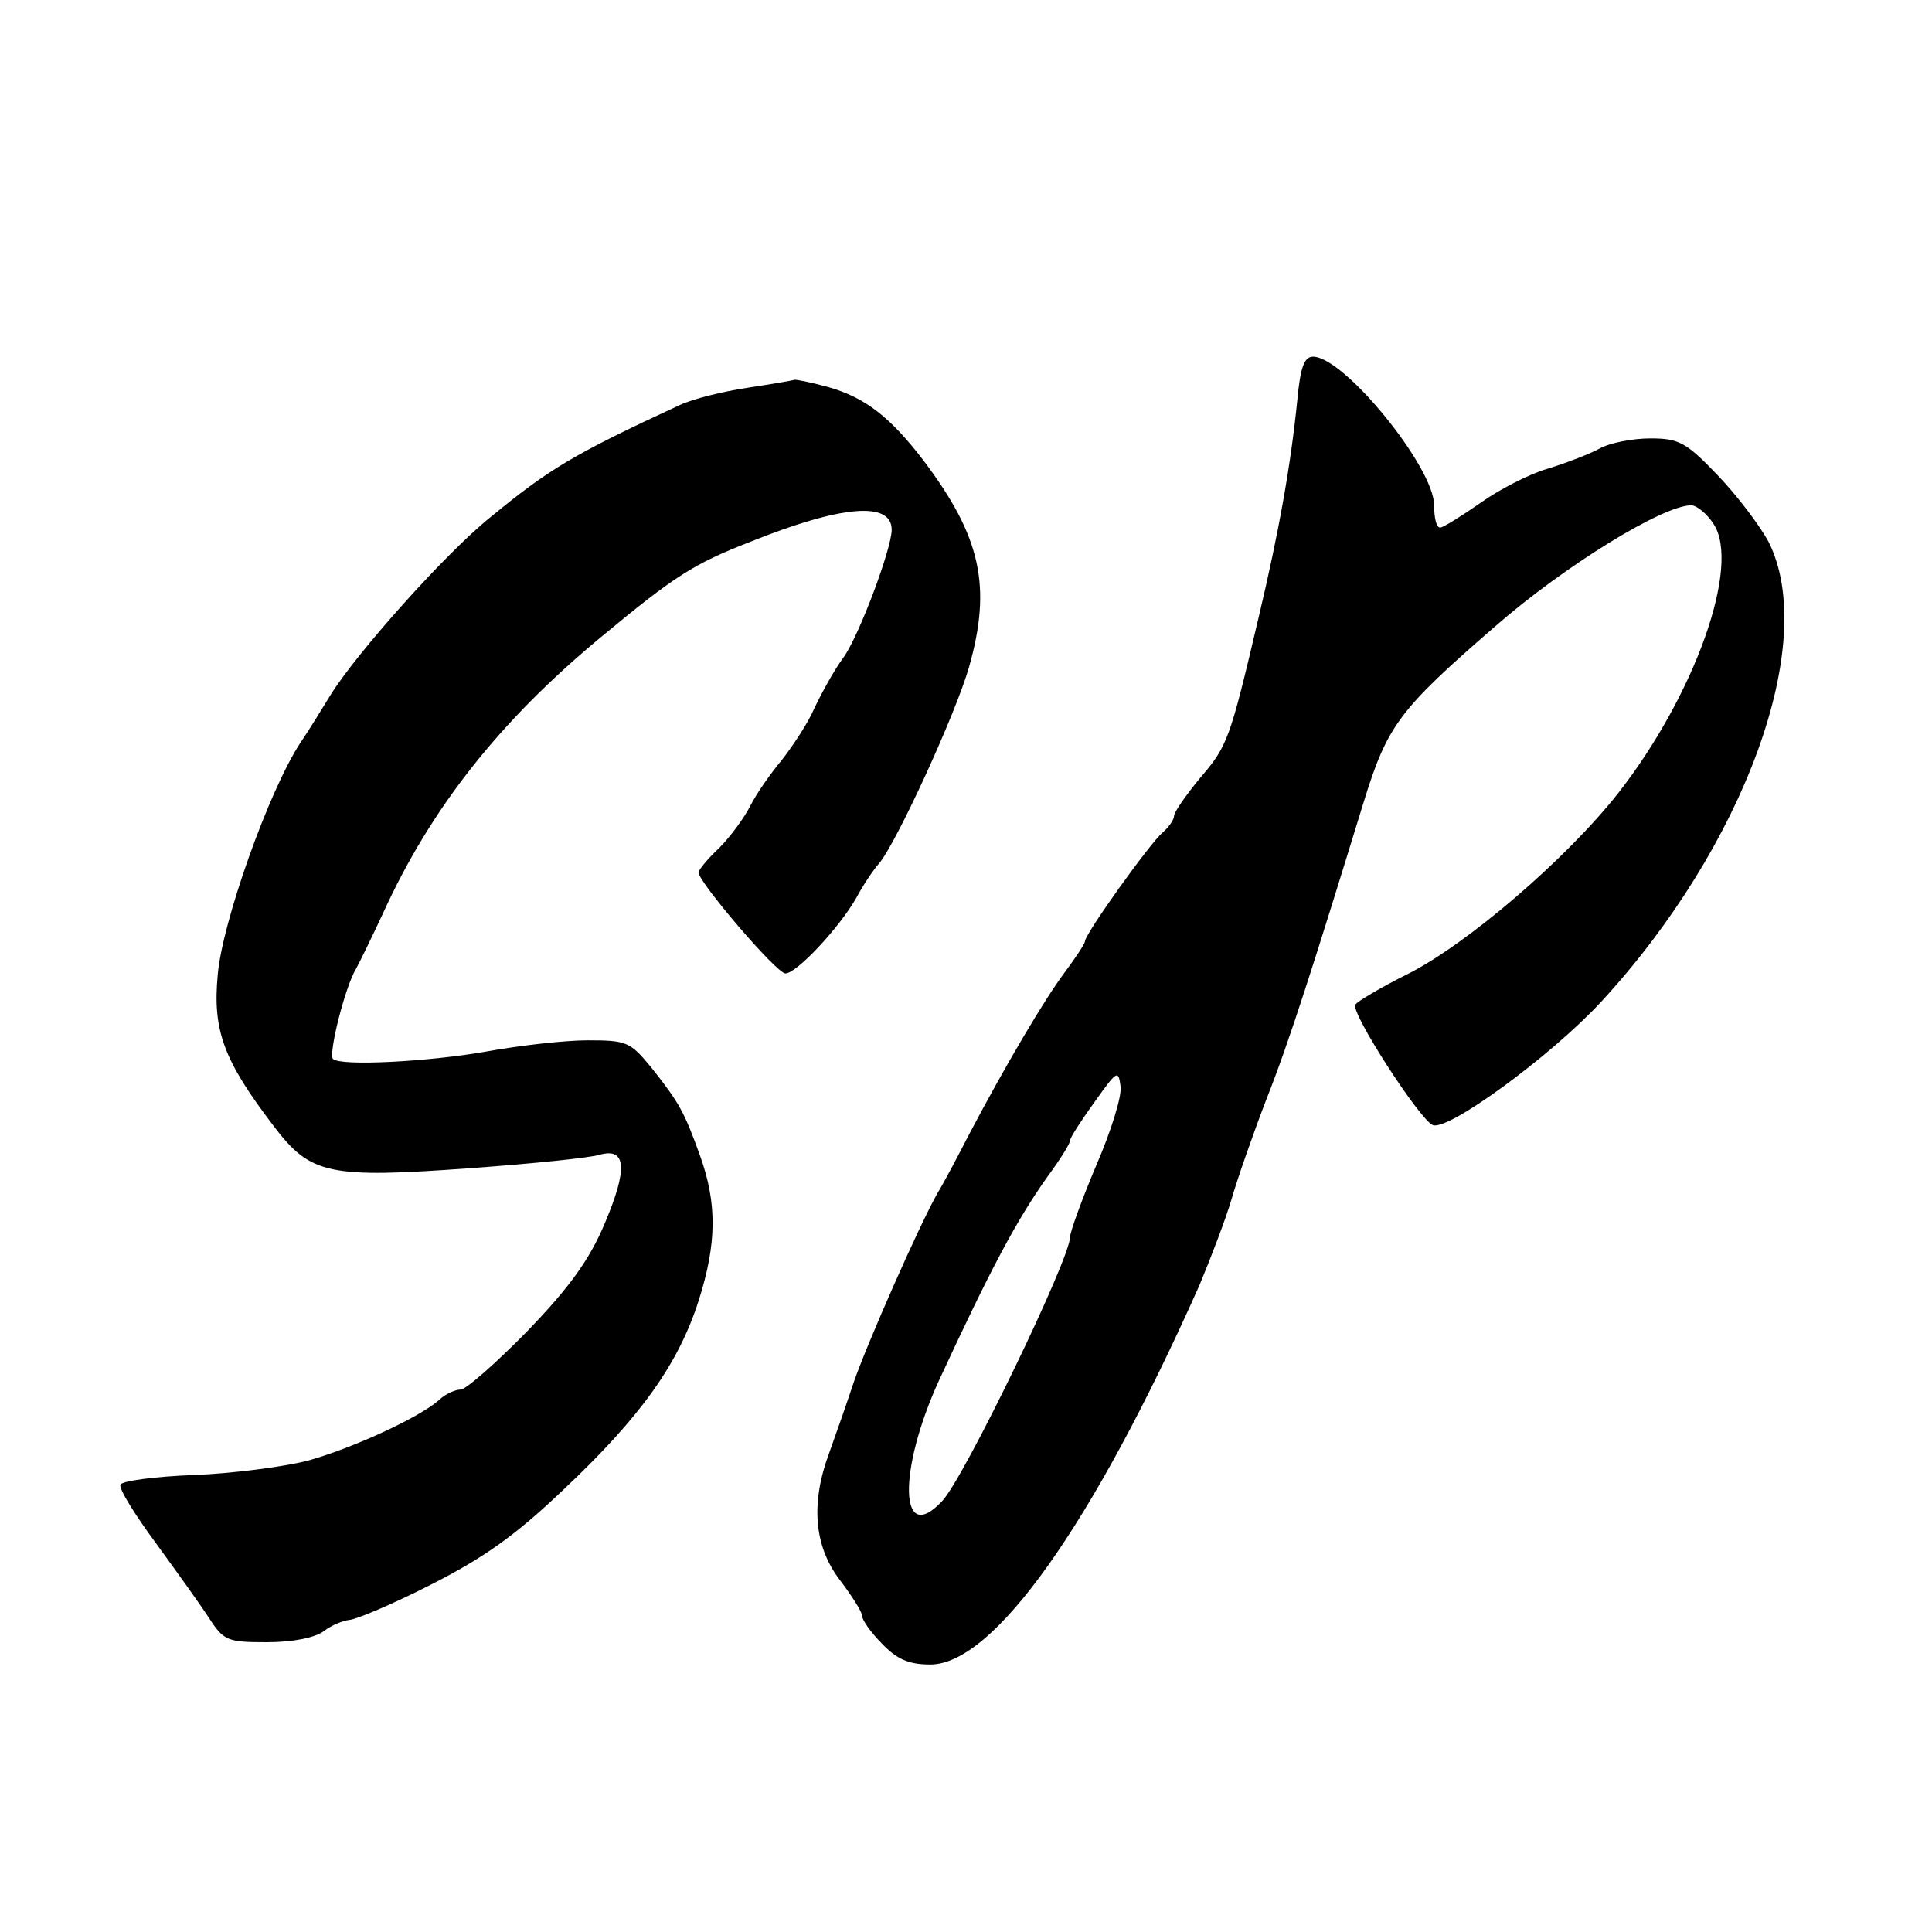
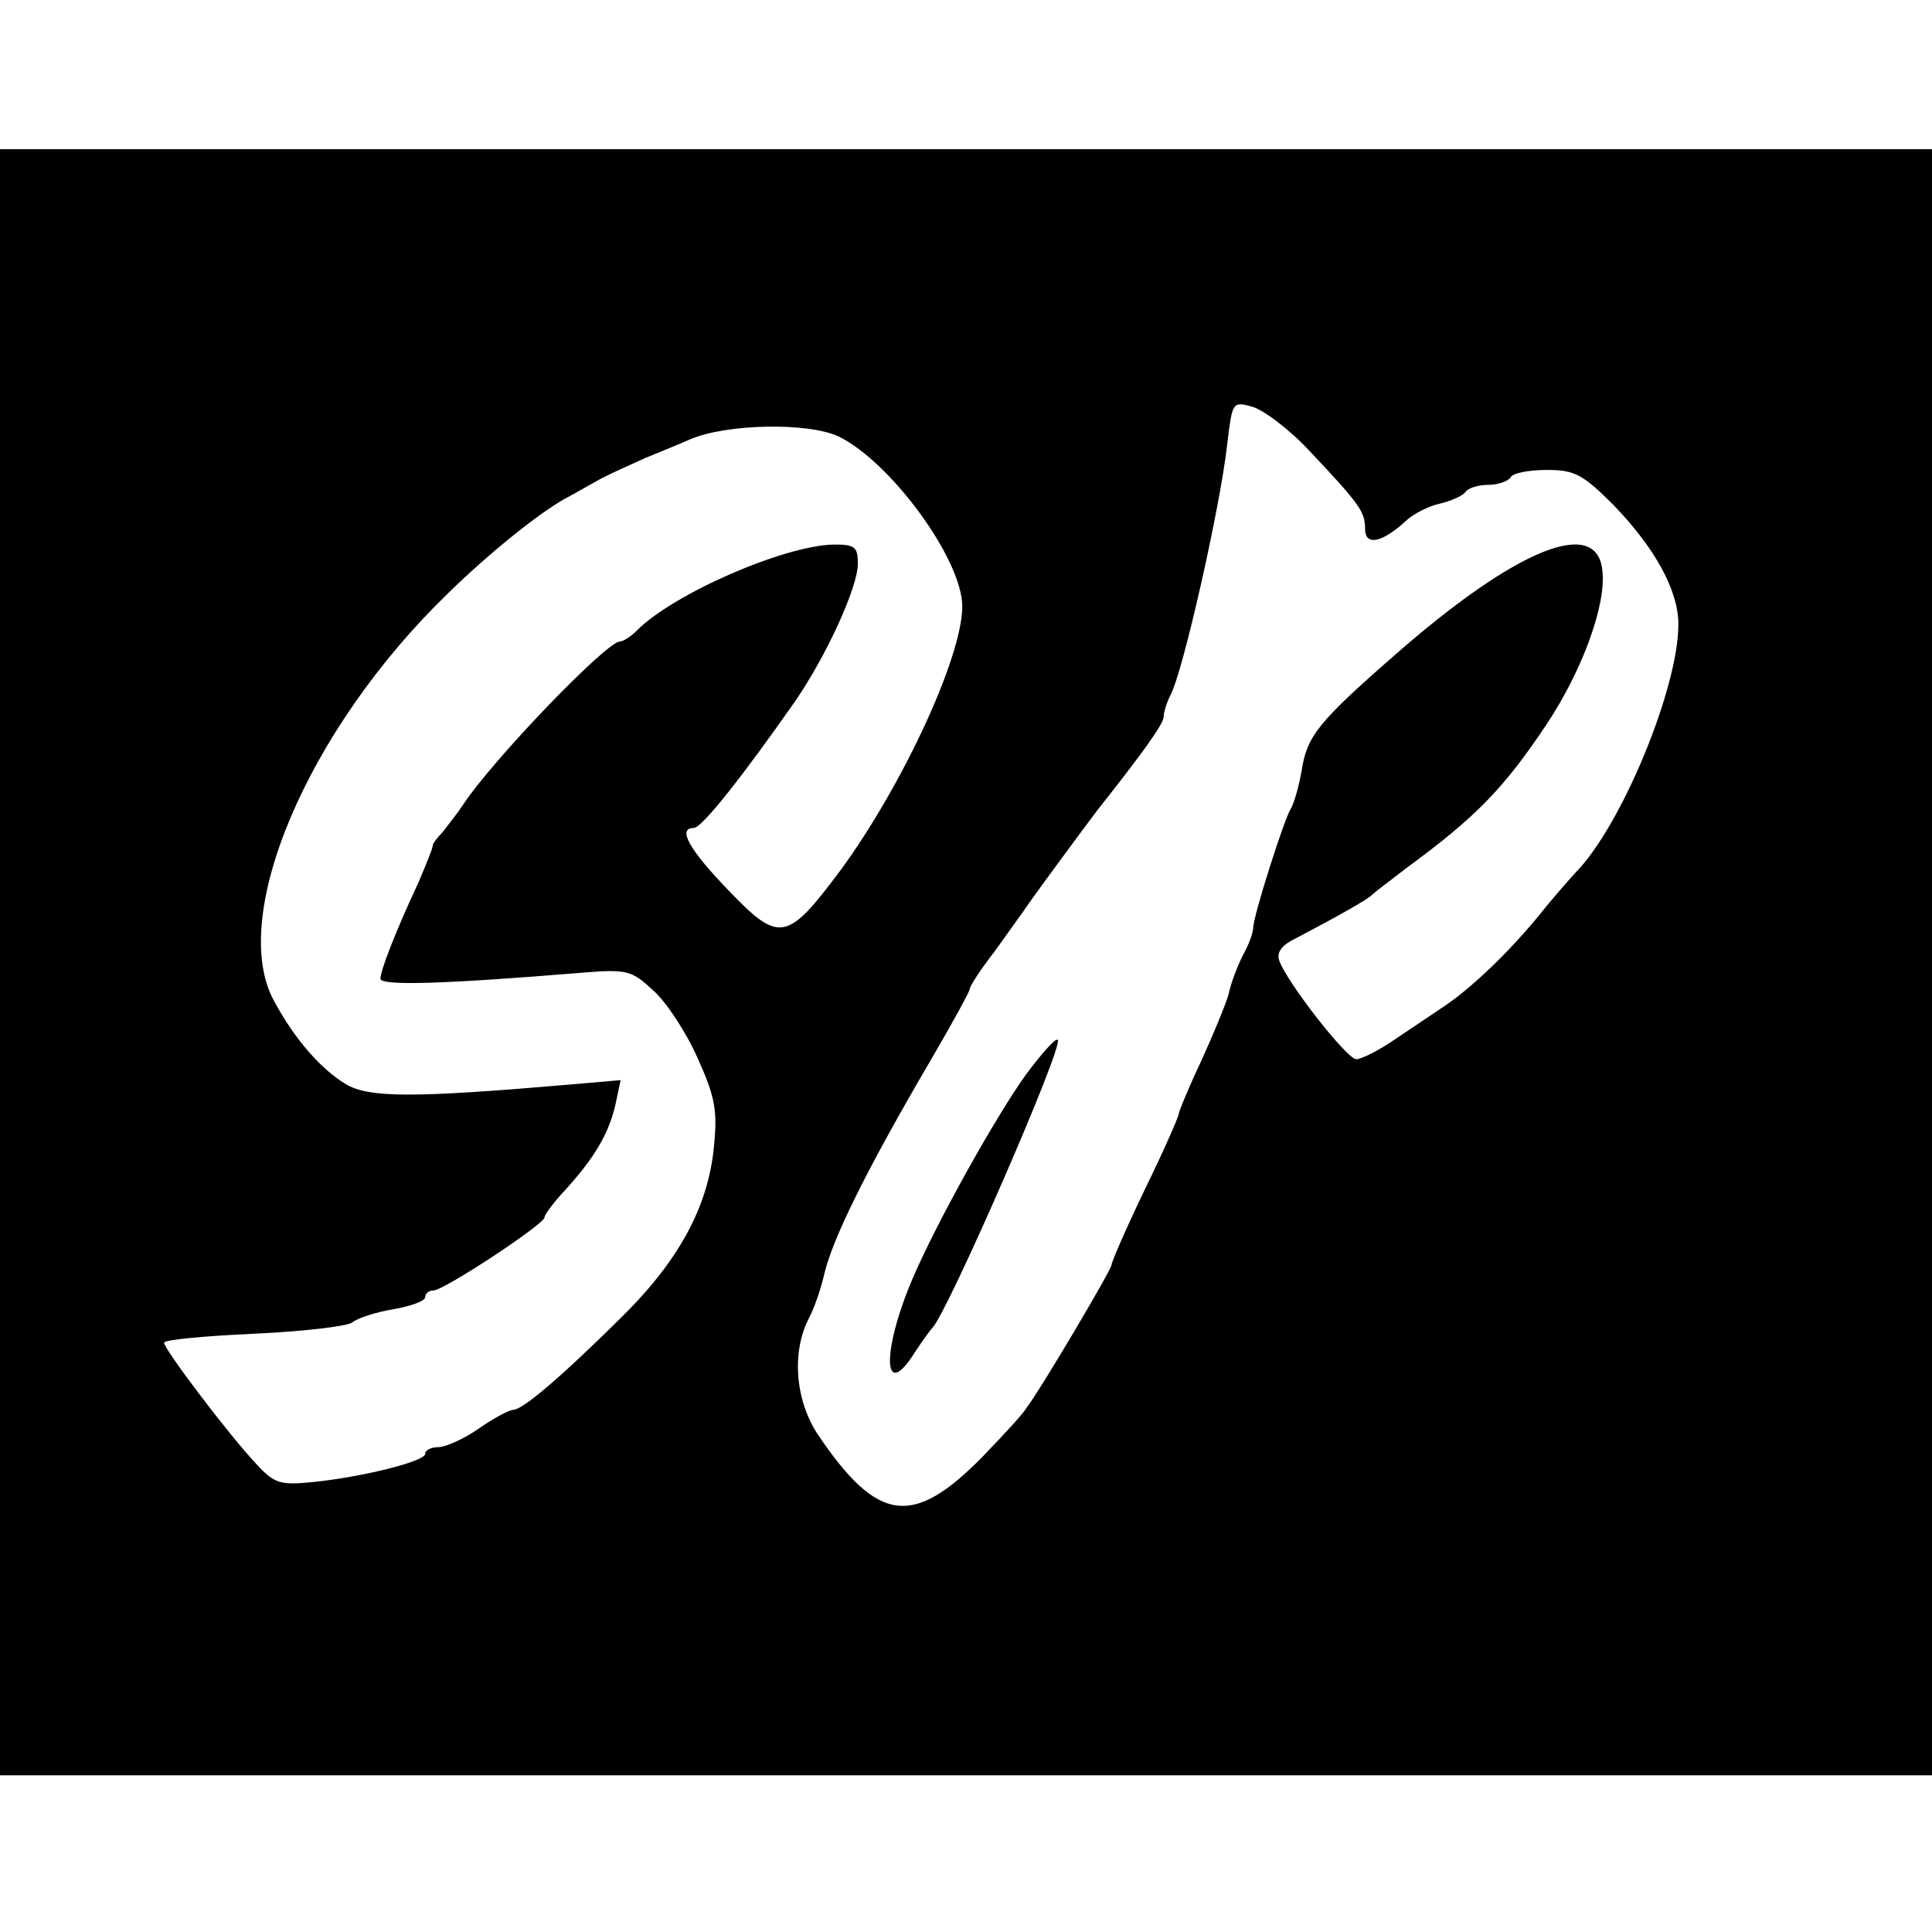
- <svg xmlns="http://www.w3.org/2000/svg" version="1.0" width="260pt" height="260pt" viewBox="0 0 260 260" preserveAspectRatio="xMidYMid meet">
-   <g transform="translate(0,260) scale(0.1,-0.1)" fill="#000000" stroke="none">
-     <path d="M1746 2063 c-9 -90 -25 -179 -52 -293 -39 -166 -42 -174 -79 -217 -19 -23 -35 -46 -35 -51 0 -5 -7 -15 -15 -22 -17 -14 -105 -137 -105 -147 0 -3 -12 -21 -26 -40 -28 -37 -81 -127 -129 -218 -17 -33 -36 -69 -43 -80 -25 -44 -95 -203 -113 -255 -10 -30 -25 -73 -33 -95 -25 -67 -21 -125 14 -171 16 -21 30 -43 30 -48 0 -6 12 -23 27 -38 20 -21 36 -28 65 -28 85 0 218 187 362 510 15 36 35 88 43 115 8 28 29 88 47 135 31 78 64 182 131 400 32 104 48 125 177 237 94 82 226 163 264 163 7 0 21 -11 30 -25 37 -56 -25 -230 -128 -362 -70 -89 -204 -204 -284 -244 -36 -18 -68 -37 -70 -41 -7 -10 86 -154 104 -162 20 -9 158 92 226 165 194 210 294 485 226 620 -12 22 -42 62 -69 90 -42 44 -52 49 -90 49 -24 0 -55 -6 -69 -14 -15 -8 -47 -20 -70 -27 -24 -7 -65 -28 -90 -46 -26 -18 -50 -33 -54 -33 -5 0 -8 13 -8 30 0 51 -121 200 -163 200 -12 0 -17 -15 -21 -57z m-271 -1032 c-19 -45 -35 -89 -35 -96 0 -29 -142 -323 -172 -355 -58 -62 -60 41 -4 163 69 149 104 215 146 274 17 23 30 44 30 48 0 4 15 27 33 52 30 42 32 44 35 21 2 -13 -13 -61 -33 -107z" />
-     <path d="M1005 2078 c-33 -5 -73 -15 -90 -23 -145 -67 -177 -87 -255 -151 -61 -49 -181 -184 -215 -239 -10 -16 -28 -46 -41 -65 -42 -64 -105 -241 -111 -312 -7 -75 8 -115 75 -203 50 -66 74 -71 266 -57 83 6 161 14 173 18 36 10 38 -19 7 -92 -20 -48 -47 -86 -104 -145 -42 -43 -83 -79 -90 -79 -7 0 -21 -6 -29 -14 -27 -24 -119 -66 -178 -82 -32 -8 -100 -17 -152 -19 -53 -2 -97 -8 -99 -13 -2 -6 20 -41 48 -79 27 -37 60 -83 71 -100 20 -31 25 -33 78 -33 35 0 65 6 77 15 10 8 26 14 34 15 8 0 58 21 109 47 73 37 115 67 180 129 104 98 154 169 181 253 25 78 25 132 2 196 -21 58 -27 70 -66 119 -28 34 -33 36 -85 36 -31 0 -92 -7 -136 -15 -79 -14 -197 -20 -207 -10 -6 7 16 96 31 121 6 11 22 44 36 74 65 143 158 260 293 372 100 83 125 99 202 129 122 49 190 55 190 16 0 -25 -44 -143 -65 -172 -12 -16 -29 -47 -39 -68 -9 -21 -30 -52 -44 -70 -15 -18 -34 -45 -42 -61 -8 -16 -27 -42 -42 -57 -16 -15 -28 -30 -28 -33 0 -13 105 -136 117 -136 15 0 72 61 95 101 9 17 23 38 31 47 23 27 103 201 121 264 31 109 16 176 -61 278 -45 59 -79 85 -128 99 -22 6 -42 10 -45 10 -3 -1 -32 -6 -65 -11z" />
+ <svg xmlns="http://www.w3.org/2000/svg" version="1.0" width="259pt" height="259pt" viewBox="0 0 259 259" preserveAspectRatio="xMidYMid meet">
+   <g transform="translate(0,259) scale(0.1,-0.1)" fill="#000000" stroke="none">
+     <path d="M0 1300 l0 -1090 1295 0 1295 0 0 1090 0 1090 -1295 0 -1295 0 0 -1090z m1755 686 c68 -72 75 -82 75 -105 0 -23 22 -19 54 10 10 10 32 21 47 24 16 4 31 11 34 16 4 5 17 9 30 9 13 0 27 5 30 10 3 6 25 10 49 10 37 0 48 -6 89 -47 55 -57 87 -114 87 -160 0 -86 -77 -272 -139 -334 -9 -10 -32 -36 -51 -60 -39 -47 -88 -94 -124 -118 -13 -9 -42 -28 -64 -43 -23 -16 -47 -28 -54 -28 -13 1 -92 102 -103 132 -4 11 3 21 22 30 57 30 98 53 103 59 3 3 23 18 45 35 94 69 131 107 189 194 47 71 80 160 74 206 -8 72 -116 28 -278 -114 -103 -90 -118 -109 -125 -155 -4 -23 -11 -46 -15 -52 -8 -12 -50 -143 -50 -159 0 -6 -6 -23 -14 -37 -7 -14 -16 -37 -19 -52 -4 -14 -21 -55 -37 -90 -17 -36 -30 -68 -30 -71 0 -3 -20 -49 -45 -100 -25 -52 -45 -98 -45 -102 0 -6 -95 -167 -115 -193 -5 -8 -31 -36 -57 -63 -94 -96 -141 -90 -221 28 -31 46 -36 111 -13 156 8 15 17 42 21 60 11 47 56 139 144 289 28 48 51 90 51 93 0 4 15 27 33 50 17 24 39 54 47 66 14 20 73 100 92 125 61 77 88 115 88 124 0 6 4 19 9 29 17 31 67 254 76 335 7 58 7 59 33 52 15 -4 50 -30 77 -59z m-631 19 c70 -34 166 -165 166 -228 0 -67 -79 -238 -162 -352 -73 -98 -83 -100 -152 -28 -53 55 -68 83 -46 83 11 0 66 70 136 170 42 61 84 153 84 184 0 23 -4 26 -32 26 -66 -1 -216 -66 -265 -116 -8 -8 -18 -14 -22 -14 -18 0 -172 -160 -211 -220 -8 -12 -21 -28 -27 -36 -7 -7 -13 -15 -13 -18 0 -4 -9 -25 -19 -49 -30 -64 -51 -118 -51 -129 0 -10 88 -7 270 8 61 5 67 3 96 -24 17 -15 44 -56 59 -90 24 -53 27 -71 22 -120 -8 -82 -49 -155 -127 -231 -82 -81 -130 -121 -142 -121 -5 0 -26 -11 -46 -25 -20 -14 -45 -25 -54 -25 -10 0 -18 -4 -18 -9 0 -10 -83 -31 -152 -38 -42 -4 -50 -2 -74 24 -36 38 -124 154 -124 163 0 4 54 9 120 12 66 3 125 10 132 15 7 6 32 14 56 18 23 4 42 11 42 16 0 5 5 9 11 9 14 0 149 89 149 98 0 4 13 21 28 37 39 43 58 75 67 114 l7 33 -69 -6 c-210 -18 -269 -18 -300 1 -33 20 -68 60 -95 110 -63 112 43 364 232 547 56 55 128 113 164 131 11 6 30 17 41 23 11 6 38 18 60 28 22 9 49 20 60 25 49 21 158 23 199 4z" />
+     <path d="M1375 1149 c-42 -59 -120 -199 -152 -274 -42 -99 -39 -166 4 -97 10 15 20 29 23 32 20 20 176 377 168 386 -3 3 -22 -19 -43 -47z" />
  </g>
</svg>
